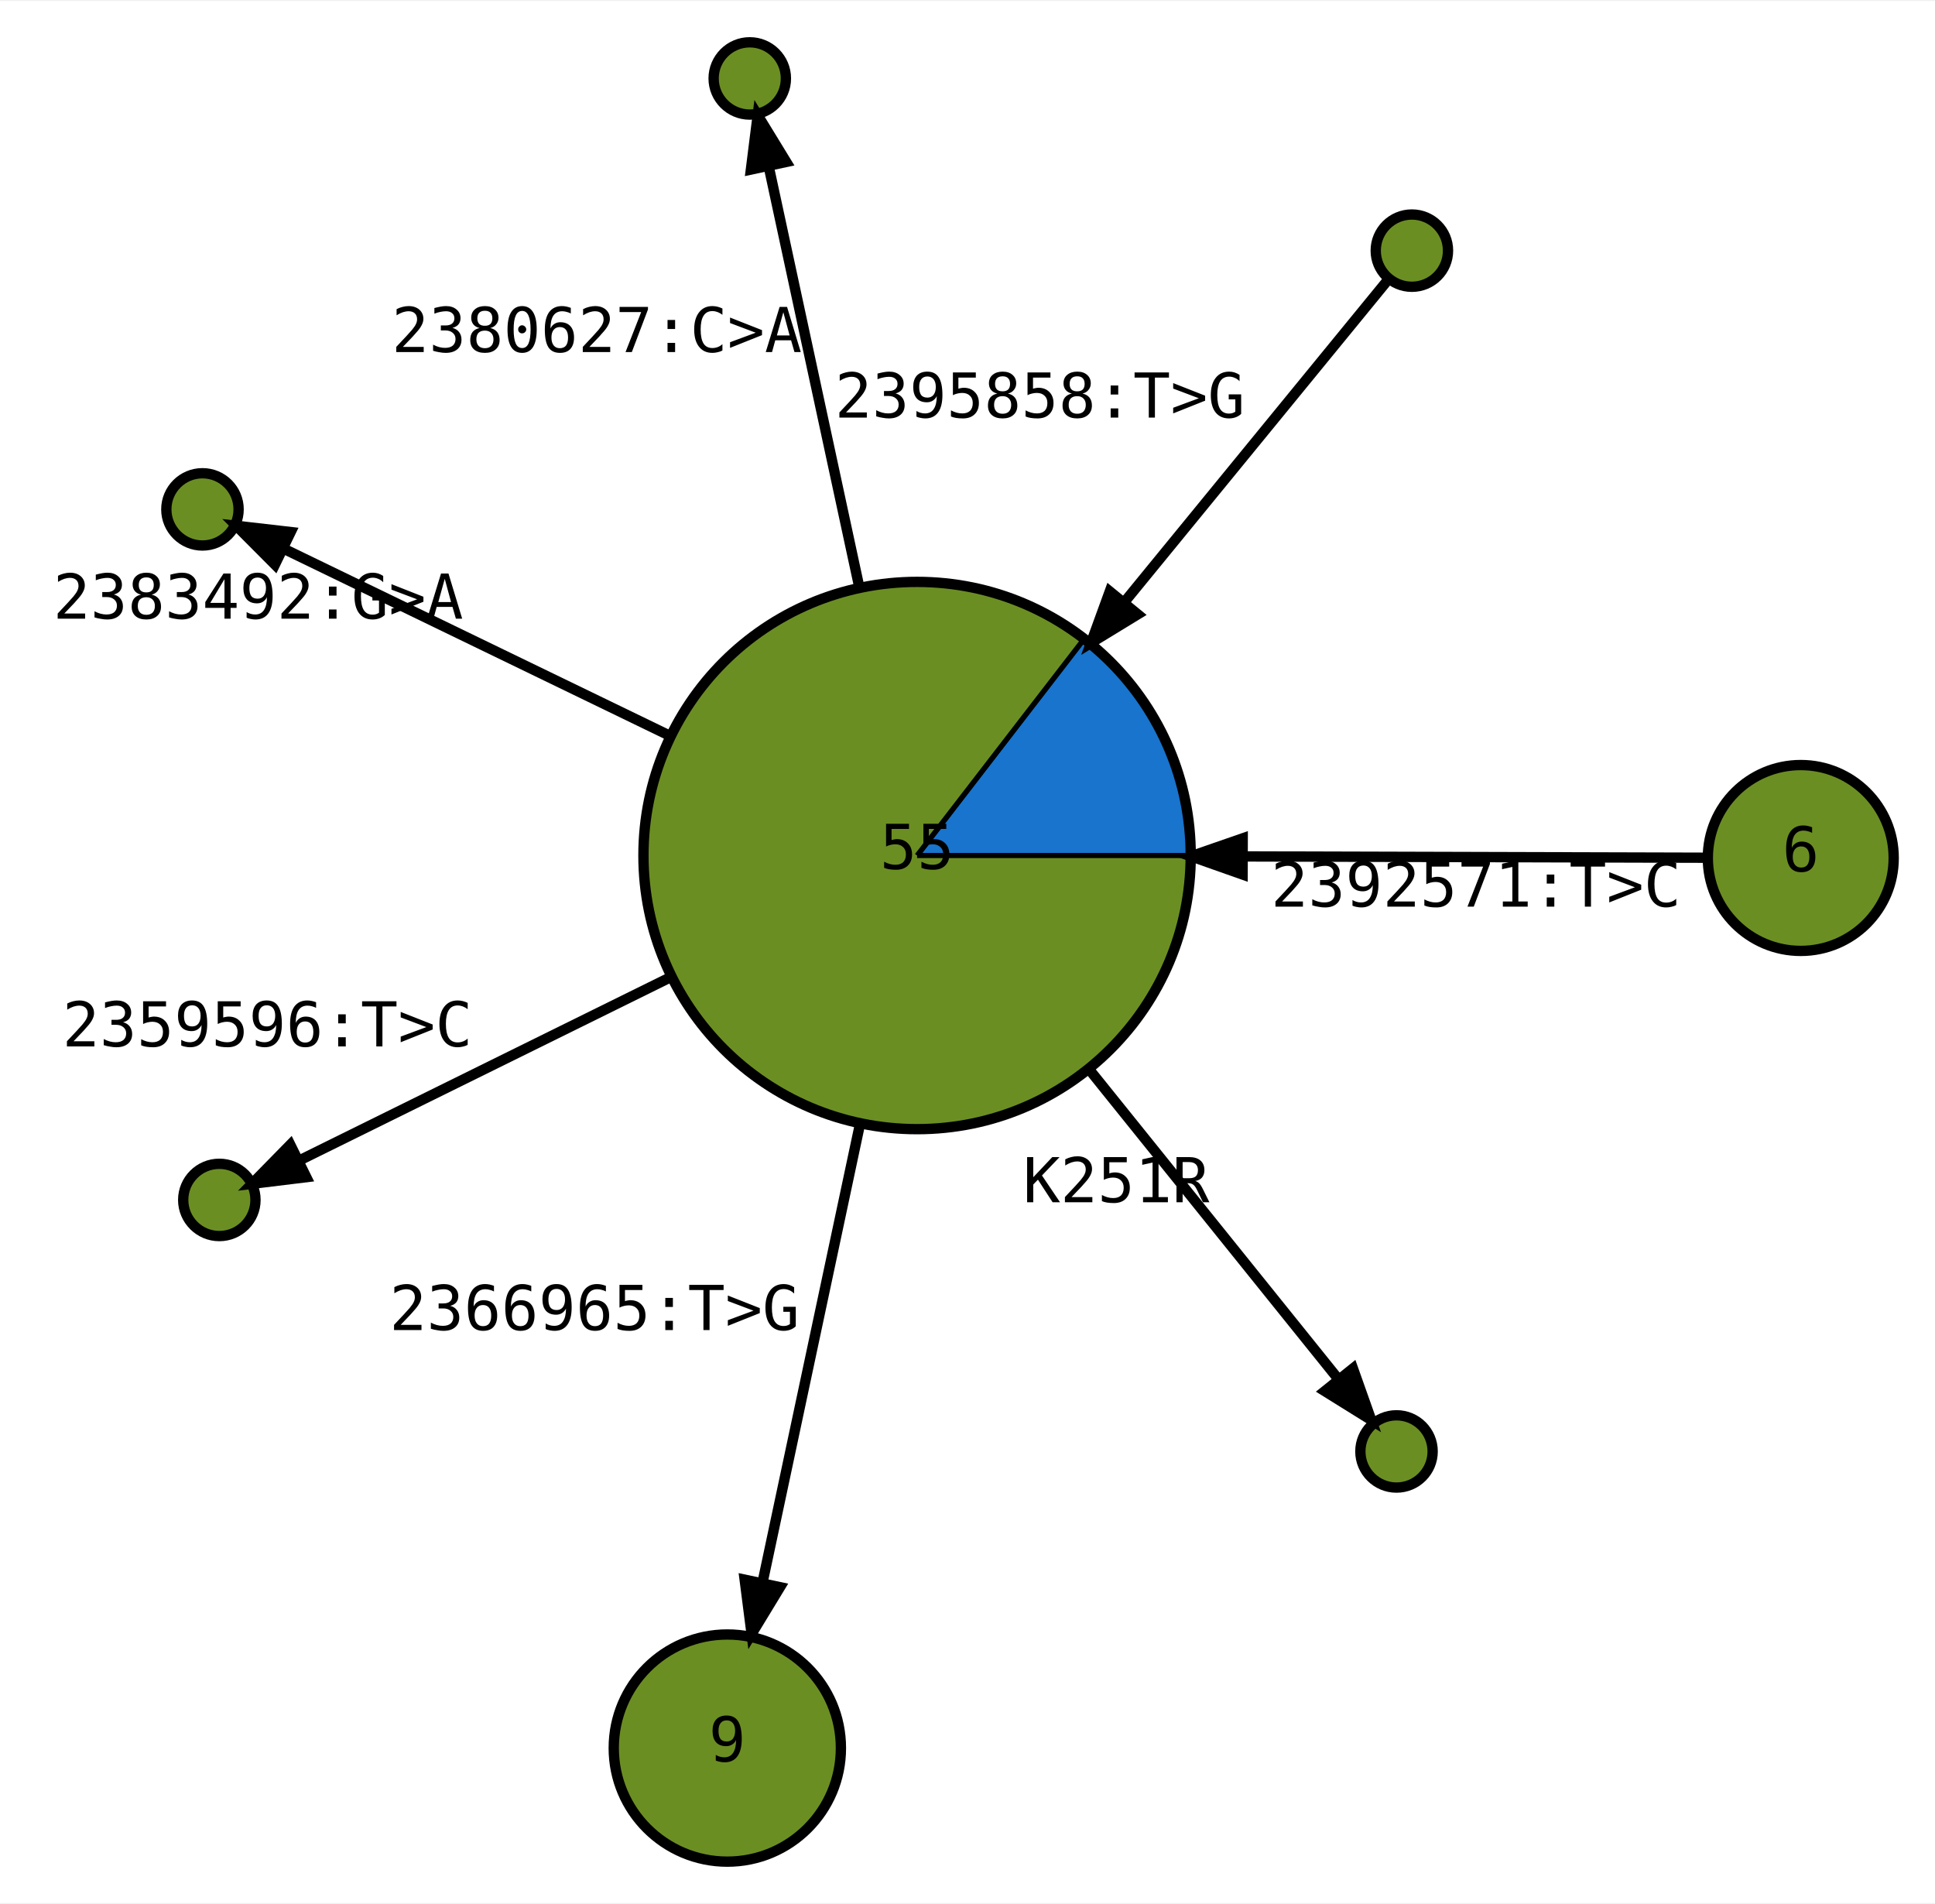
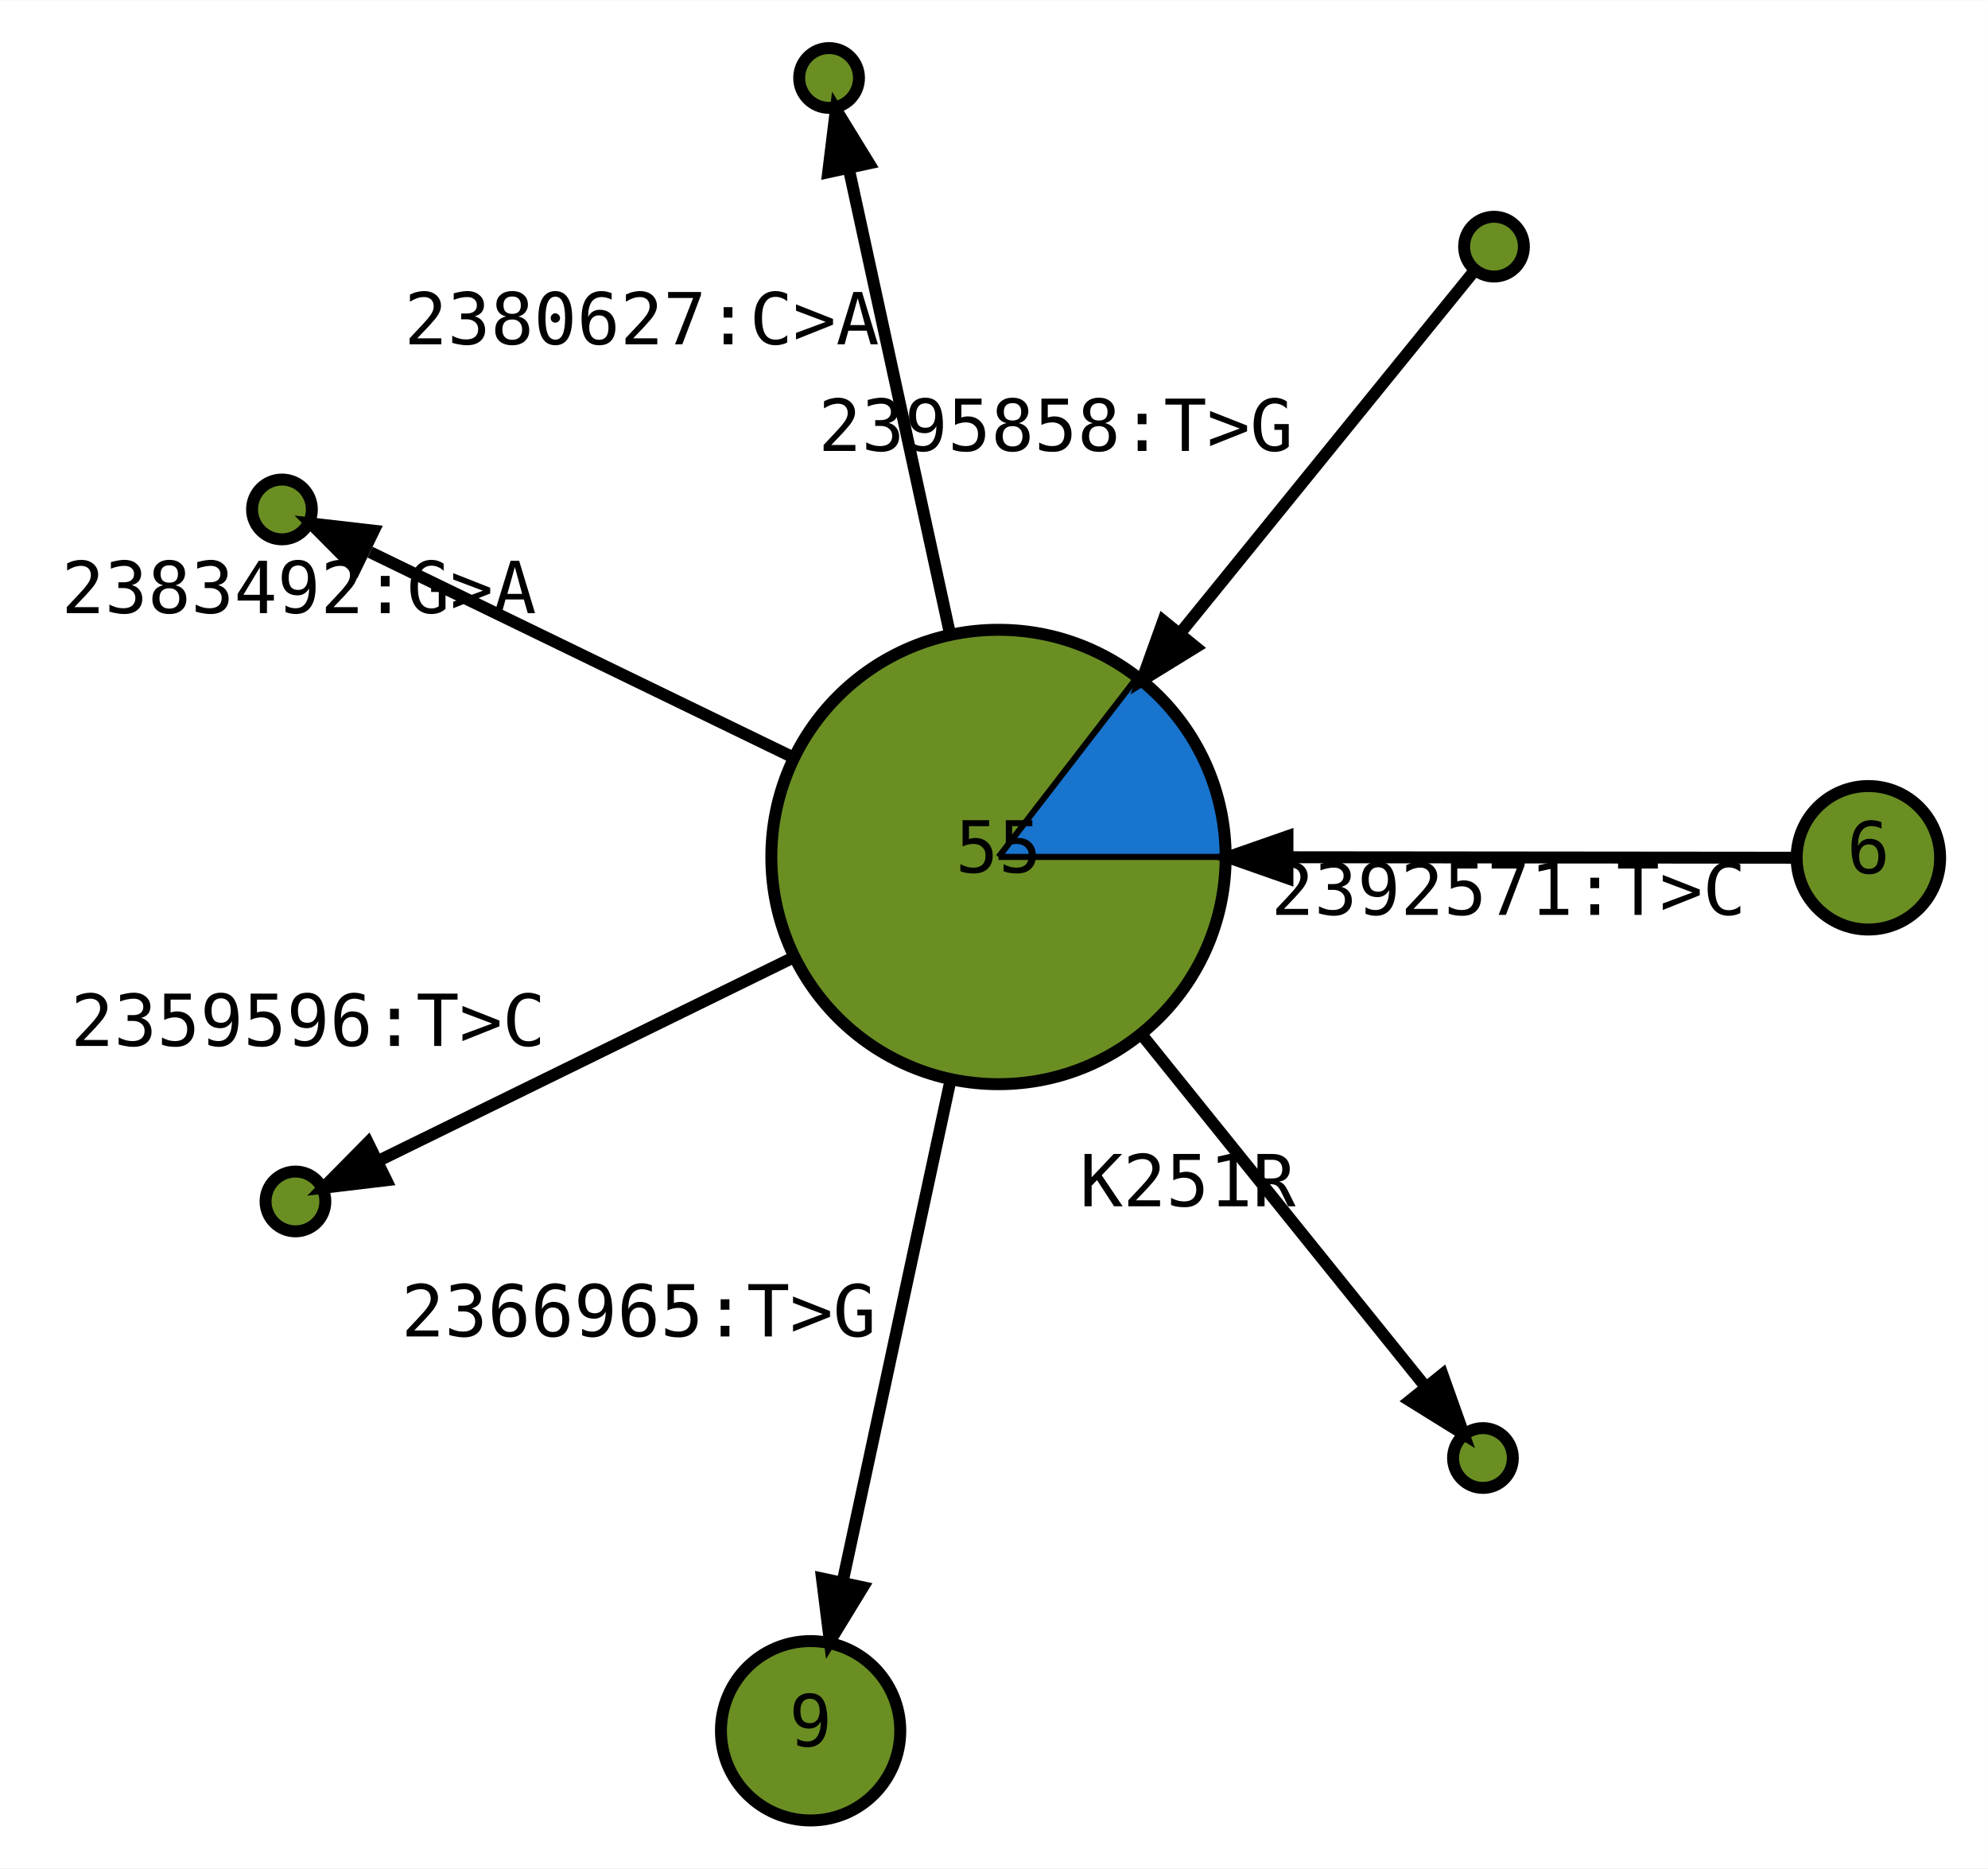
- <svg xmlns="http://www.w3.org/2000/svg" width="187pt" height="184pt" viewBox="0.00 0.00 187.39 184.19">
-   <g id="graph0" class="graph" transform="scale(1 1) rotate(0) translate(89.8834 84.0537)">
-     <polygon fill="white" stroke="none" points="-89.883,100.14 -89.883,-84.054 97.507,-84.054 97.507,100.14 -89.883,100.14" />
+ <svg xmlns="http://www.w3.org/2000/svg" width="166pt" height="156pt" viewBox="0.00 0.00 166.29 156.23">
+   <g id="graph0" class="graph" transform="scale(1 1) rotate(0) translate(84.2844 72.5217)">
+     <polygon fill="white" stroke="none" points="-84.284,83.709 -84.284,-72.522 82.001,-72.522 82.001,83.709 -84.284,83.709" />
    <g id="node1" class="node">
-       <path fill="#1874cd" stroke="black" stroke-width="0.5" d="M-1.071,-1.298C-1.071,-1.298 25.429,-1.298 25.429,-1.298 25.429,-2.308 25.371,-3.316 25.256,-4.319 25.141,-5.322 24.969,-6.317 24.74,-7.301 24.512,-8.284 24.227,-9.253 23.888,-10.204 23.549,-11.154 23.155,-12.085 22.71,-12.991 22.265,-13.896 21.768,-14.776 21.222,-15.625 20.677,-16.474 20.083,-17.292 19.444,-18.073 18.805,-18.855 18.122,-19.599 17.398,-20.302 16.674,-21.006 15.911,-21.667 15.111,-22.284 15.111,-22.284 -1.071,-1.298 -1.071,-1.298" />
-       <path fill="olivedrab" stroke="black" stroke-width="0.5" d="M-1.071,-1.298C-1.071,-1.298 15.111,-22.284 15.111,-22.284 14.524,-22.736 13.918,-23.164 13.296,-23.566 12.673,-23.968 12.034,-24.343 11.379,-24.692 10.725,-25.04 10.056,-25.36 9.375,-25.652 8.694,-25.945 8.001,-26.208 7.298,-26.442 6.594,-26.676 5.882,-26.881 5.161,-27.055 4.441,-27.229 3.713,-27.373 2.981,-27.487 2.249,-27.6 1.512,-27.683 0.772,-27.734 0.033,-27.786 -0.708,-27.806 -1.449,-27.796 -2.191,-27.785 -2.931,-27.743 -3.668,-27.671 -4.406,-27.598 -5.14,-27.494 -5.869,-27.36 -6.598,-27.226 -7.321,-27.061 -8.036,-26.867 -8.751,-26.672 -9.458,-26.447 -10.154,-26.193 -10.851,-25.939 -11.536,-25.656 -12.209,-25.344 -12.881,-25.033 -13.54,-24.693 -14.184,-24.326 -14.828,-23.96 -15.457,-23.566 -16.068,-23.147 -16.679,-22.727 -17.272,-22.282 -17.846,-21.813 -18.42,-21.344 -18.974,-20.851 -19.506,-20.335 -20.038,-19.82 -20.549,-19.282 -21.036,-18.724 -21.524,-18.165 -21.987,-17.587 -22.426,-16.989 -22.865,-16.392 -23.279,-15.777 -23.666,-15.145 -24.053,-14.513 -24.414,-13.865 -24.747,-13.203 -25.08,-12.54 -25.385,-11.864 -25.661,-11.177 -25.937,-10.489 -26.185,-9.79 -26.402,-9.081 -26.62,-8.373 -26.808,-7.656 -26.965,-6.931 -27.123,-6.207 -27.25,-5.477 -27.346,-4.742 -27.443,-4.007 -27.508,-3.268 -27.543,-2.528 -27.577,-1.787 -27.58,-1.046 -27.552,-0.305 -27.525,0.435 -27.466,1.175 -27.376,1.91 -27.286,2.646 -27.166,3.378 -27.015,4.103 -26.864,4.829 -26.682,5.548 -26.471,6.258 -26.259,6.969 -26.018,7.67 -25.748,8.36 -25.478,9.05 -25.179,9.729 -24.852,10.394 -24.525,11.059 -24.17,11.71 -23.789,12.346 -23.407,12.981 -22.999,13.6 -22.566,14.201 -22.132,14.803 -21.673,15.385 -21.191,15.948 -20.709,16.511 -20.203,17.053 -19.675,17.573 -19.147,18.094 -18.598,18.592 -18.028,19.066 -17.459,19.54 -16.869,19.99 -16.262,20.415 -15.655,20.84 -15.03,21.239 -14.389,21.612 -13.748,21.984 -13.092,22.33 -12.423,22.647 -11.753,22.965 -11.07,23.254 -10.376,23.514 -9.682,23.774 -8.978,24.006 -8.264,24.207 -7.551,24.408 -6.829,24.579 -6.102,24.72 -5.374,24.86 -4.641,24.971 -3.904,25.05 -3.167,25.129 -2.427,25.177 -1.686,25.195 -0.945,25.212 -0.204,25.198 0.536,25.153 1.276,25.108 2.014,25.032 2.747,24.925 3.481,24.818 4.209,24.681 4.931,24.513 5.653,24.345 6.368,24.147 7.073,23.919 7.778,23.691 8.474,23.434 9.157,23.148 9.841,22.862 10.513,22.547 11.17,22.205 11.827,21.863 12.47,21.493 13.096,21.097 13.723,20.7 14.332,20.278 14.923,19.831 15.514,19.383 16.086,18.911 16.637,18.416 17.189,17.921 17.719,17.403 18.227,16.863 18.735,16.323 19.22,15.762 19.681,15.182 20.142,14.601 20.578,14.002 20.989,13.385 21.4,12.768 21.784,12.134 22.142,11.485 22.5,10.835 22.83,10.171 23.131,9.495 23.433,8.818 23.707,8.128 23.951,7.429 24.195,6.729 24.41,6.019 24.594,5.301 24.779,4.583 24.933,3.858 25.057,3.127 25.181,2.396 25.274,1.661 25.336,0.922 25.398,0.184 25.429,-0.557 25.429,-1.298 25.429,-1.298 -1.071,-1.298 -1.071,-1.298" />
-       <ellipse fill="none" stroke="black" cx="-1.071" cy="-1.298" rx="26.5" ry="26.5" />
-       <text text-anchor="middle" x="-1.071" y="0.002" font-family="monospace" font-size="6.00">55</text>
+       <path fill="#1874cd" stroke="black" stroke-width="0.5" d="M-0.763,-0.87C-0.763,-0.87 18.237,-0.87 18.237,-0.87 18.237,-1.594 18.196,-2.317 18.113,-3.036 18.031,-3.755 17.907,-4.469 17.743,-5.174 17.579,-5.879 17.375,-6.574 17.132,-7.255 16.889,-7.937 16.607,-8.604 16.288,-9.254 15.968,-9.903 15.612,-10.534 15.221,-11.143 14.83,-11.751 14.404,-12.337 13.946,-12.898 13.488,-13.458 12.998,-13.992 12.479,-14.496 11.96,-15 11.413,-15.475 10.839,-15.917 10.839,-15.917 -0.763,-0.87 -0.763,-0.87" />
+       <path fill="olivedrab" stroke="black" stroke-width="0.5" d="M-0.763,-0.87C-0.763,-0.87 10.839,-15.917 10.839,-15.917 9.997,-16.566 9.102,-17.143 8.164,-17.643 7.225,-18.142 6.246,-18.562 5.237,-18.898 4.229,-19.234 3.193,-19.484 2.142,-19.647 1.092,-19.81 0.029,-19.884 -1.034,-19.869 -2.097,-19.853 -3.157,-19.749 -4.203,-19.556 -5.249,-19.364 -6.276,-19.084 -7.275,-18.719 -8.274,-18.355 -9.241,-17.907 -10.165,-17.381 -11.089,-16.855 -11.967,-16.252 -12.79,-15.579 -13.613,-14.906 -14.378,-14.165 -15.078,-13.364 -15.777,-12.563 -16.407,-11.704 -16.963,-10.798 -17.518,-9.891 -17.997,-8.94 -18.393,-7.953 -18.79,-6.966 -19.103,-5.948 -19.329,-4.909 -19.555,-3.87 -19.693,-2.814 -19.742,-1.752 -19.792,-0.69 -19.752,0.375 -19.623,1.43 -19.494,2.486 -19.277,3.528 -18.974,4.548 -18.671,5.567 -18.282,6.559 -17.813,7.513 -17.344,8.467 -16.796,9.38 -16.174,10.242 -15.552,11.105 -14.859,11.914 -14.102,12.66 -13.344,13.407 -12.526,14.088 -11.655,14.698 -10.783,15.307 -9.862,15.843 -8.902,16.298 -7.941,16.754 -6.944,17.128 -5.92,17.416 -4.897,17.705 -3.851,17.907 -2.794,18.021 -1.737,18.134 -0.672,18.159 0.39,18.095 1.451,18.03 2.505,17.877 3.541,17.636 4.576,17.395 5.59,17.068 6.571,16.657 7.552,16.247 8.496,15.755 9.395,15.186 10.294,14.618 11.143,13.975 11.934,13.264 12.725,12.554 13.455,11.778 14.116,10.945 14.777,10.113 15.368,9.226 15.88,8.295 16.393,7.363 16.827,6.391 17.177,5.387 17.527,4.383 17.793,3.351 17.97,2.303 18.148,1.254 18.237,0.193 18.237,-0.87 18.237,-0.87 -0.763,-0.87 -0.763,-0.87" />
+       <ellipse fill="none" stroke="black" cx="-0.763" cy="-0.87" rx="19" ry="19" />
+       <text text-anchor="middle" x="-0.763" y="0.43" font-family="monospace" font-size="6.00">55</text>
    </g>
    <g id="node3" class="node">
-       <ellipse fill="olivedrab" stroke="black" cx="-19.447" cy="85.14" rx="11" ry="11" />
-       <text text-anchor="middle" x="-19.447" y="86.44" font-family="monospace" font-size="6.00">9</text>
+       <ellipse fill="olivedrab" stroke="black" cx="-16.479" cy="72.209" rx="7.5" ry="7.5" />
+       <text text-anchor="middle" x="-16.479" y="73.509" font-family="monospace" font-size="6.00">9</text>
    </g>
    <g id="edge2" class="edge">
-       <path fill="none" stroke="black" d="M-6.584,24.636C-9.656,39.082 -13.383,56.613 -16.032,69.077" />
-       <polygon fill="black" stroke="black" points="-14.345,69.559 -17.097,74.085 -17.769,68.831 -14.345,69.559" />
-       <text text-anchor="middle" x="-32.308" y="44.657" font-family="monospace" font-size="6.00">2366965:T&gt;G</text>
+       <path fill="none" stroke="black" d="M-4.81,17.949C-7.624,31.033 -11.297,48.116 -13.764,59.588" />
+       <polygon fill="black" stroke="black" points="-12.107,60.207 -14.87,64.727 -15.529,59.471 -12.107,60.207" />
+       <text text-anchor="middle" x="-30.86" y="39.231" font-family="monospace" font-size="6.00">2366965:T&gt;G</text>
    </g>
    <g id="node4" class="node">
-       <ellipse fill="olivedrab" stroke="black" cx="-70.276" cy="-34.82" rx="3.5" ry="3.5" />
+       <ellipse fill="olivedrab" stroke="black" cx="-60.699" cy="-29.936" rx="2.5" ry="2.5" />
    </g>
    <g id="edge3" class="edge">
-       <path fill="none" stroke="black" d="M-25.276,-13.023C-38.309,-19.335 -53.511,-26.7 -62.491,-31.049" />
-       <polygon fill="black" stroke="black" points="-63.259,-29.476 -66.996,-33.231 -61.733,-32.626 -63.259,-29.476" />
-       <text text-anchor="middle" x="-64.883" y="-24.236" font-family="monospace" font-size="6.00">2383492:G&gt;A</text>
+       <path fill="none" stroke="black" d="M-18.099,-9.278C-29.784,-14.944 -44.606,-22.133 -53.331,-26.364" />
+       <polygon fill="black" stroke="black" points="-54.549,-25.009 -58.284,-28.765 -53.022,-28.158 -54.549,-25.009" />
+       <text text-anchor="middle" x="-59.284" y="-21.267" font-family="monospace" font-size="6.00">2383492:G&gt;A</text>
    </g>
    <g id="node6" class="node">
-       <ellipse fill="olivedrab" stroke="black" cx="-17.274" cy="-76.554" rx="3.5" ry="3.5" />
+       <ellipse fill="olivedrab" stroke="black" cx="-14.934" cy="-66.022" rx="2.5" ry="2.5" />
    </g>
    <g id="edge5" class="edge">
-       <path fill="none" stroke="black" d="M-6.738,-27.619C-9.79,-41.792 -13.349,-58.324 -15.452,-68.089" />
-       <polygon fill="black" stroke="black" points="-17.165,-67.731 -16.506,-72.987 -13.743,-68.468 -17.165,-67.731" />
-       <text text-anchor="middle" x="-32.095" y="-50.054" font-family="monospace" font-size="6.00">2380627:C&gt;A</text>
+       <path fill="none" stroke="black" d="M-4.862,-19.715C-7.651,-32.539 -11.197,-48.84 -13.251,-58.285" />
+       <polygon fill="black" stroke="black" points="-15.01,-58.139 -14.363,-63.397 -11.59,-58.883 -15.01,-58.139" />
+       <text text-anchor="middle" x="-30.61" y="-43.748" font-family="monospace" font-size="6.00">2380627:C&gt;A</text>
    </g>
    <g id="node7" class="node">
-       <ellipse fill="olivedrab" stroke="black" cx="-68.642" cy="32.056" rx="3.5" ry="3.5" />
+       <ellipse fill="olivedrab" stroke="black" cx="-59.571" cy="27.94" rx="2.5" ry="2.5" />
    </g>
    <g id="edge6" class="edge">
-       <path fill="none" stroke="black" d="M-25.084,10.555C-37.65,16.758 -52.189,23.934 -60.888,28.228" />
-       <polygon fill="black" stroke="black" points="-60.221,29.851 -65.48,30.495 -61.771,26.712 -60.221,29.851" />
-       <text text-anchor="middle" x="-63.986" y="17.192" font-family="monospace" font-size="6.00">2359596:T&gt;C</text>
+       <path fill="none" stroke="black" d="M-18.089,7.618C-29.541,13.228 -43.95,20.288 -52.422,24.438" />
+       <polygon fill="black" stroke="black" points="-51.969,26.165 -57.229,26.793 -53.509,23.022 -51.969,26.165" />
+       <text text-anchor="middle" x="-58.511" y="14.933" font-family="monospace" font-size="6.00">2359596:T&gt;C</text>
    </g>
    <g id="node8" class="node">
-       <ellipse fill="olivedrab" stroke="black" cx="45.358" cy="56.413" rx="3.5" ry="3.5" />
+       <ellipse fill="olivedrab" stroke="black" cx="39.76" cy="49.397" rx="2.5" ry="2.5" />
    </g>
    <g id="edge7" class="edge">
-       <path fill="none" stroke="black" d="M15.691,19.537C24.123,30.018 33.788,42.032 39.734,49.423" />
-       <polygon fill="black" stroke="black" points="41.14,48.379 42.91,53.371 38.413,50.572 41.14,48.379" />
-       <text text-anchor="middle" x="18.212" y="32.28" font-family="monospace" font-size="6.00">K251R</text>
+       <path fill="none" stroke="black" d="M11.176,13.94C19.067,23.728 28.997,36.045 34.834,43.287" />
+       <polygon fill="black" stroke="black" points="36.371,42.404 38.146,47.395 33.646,44.601 36.371,42.404" />
+       <text text-anchor="middle" x="15.059" y="28.341" font-family="monospace" font-size="6.00">K251R</text>
    </g>
    <g id="node2" class="node">
-       <ellipse fill="olivedrab" stroke="black" cx="84.507" cy="-1.06" rx="9" ry="9" />
-       <text text-anchor="middle" x="84.507" y="0.24" font-family="monospace" font-size="6.00">6</text>
+       <ellipse fill="olivedrab" stroke="black" cx="72.001" cy="-0.802" rx="6" ry="6" />
+       <text text-anchor="middle" x="72.001" y="0.498" font-family="monospace" font-size="6.00">6</text>
    </g>
    <g id="edge1" class="edge">
-       <path fill="none" stroke="black" d="M75.349,-1.085C64.734,-1.115 46.66,-1.165 30.754,-1.21" />
-       <polygon fill="black" stroke="black" points="30.452,0.54 25.457,-1.224 30.462,-2.96 30.452,0.54" />
-       <text text-anchor="middle" x="53.052" y="3.652" font-family="monospace" font-size="6.00">2392571:T&gt;C</text>
+       <path fill="none" stroke="black" d="M65.797,-0.808C56.553,-0.817 38.653,-0.833 23.742,-0.847" />
+       <polygon fill="black" stroke="black" points="23.404,0.902 18.405,-0.852 23.407,-2.598 23.404,0.902" />
+       <text text-anchor="middle" x="41.89" y="3.97" font-family="monospace" font-size="6.00">2392571:T&gt;C</text>
    </g>
    <g id="node5" class="node">
-       <ellipse fill="olivedrab" stroke="black" cx="46.846" cy="-59.877" rx="3.5" ry="3.5" />
+       <ellipse fill="olivedrab" stroke="black" cx="40.684" cy="-51.915" rx="2.5" ry="2.5" />
    </g>
    <g id="edge4" class="edge">
-       <path fill="none" stroke="black" d="M44.535,-57.052C39.899,-51.385 29.056,-38.13 19.106,-25.965" />
-       <polygon fill="black" stroke="black" points="20.297,-24.657 15.776,-21.895 17.588,-26.873 20.297,-24.657" />
-       <text text-anchor="middle" x="10.82" y="-43.709" font-family="monospace" font-size="6.00">2395858:T&gt;G</text>
+       <path fill="none" stroke="black" d="M38.903,-49.722C34.708,-44.555 23.857,-31.192 14.564,-19.746" />
+       <polygon fill="black" stroke="black" points="15.736,-18.413 11.225,-15.635 13.018,-20.619 15.736,-18.413" />
+       <text text-anchor="middle" x="4.024" y="-34.83" font-family="monospace" font-size="6.00">2395858:T&gt;G</text>
    </g>
  </g>
</svg>
